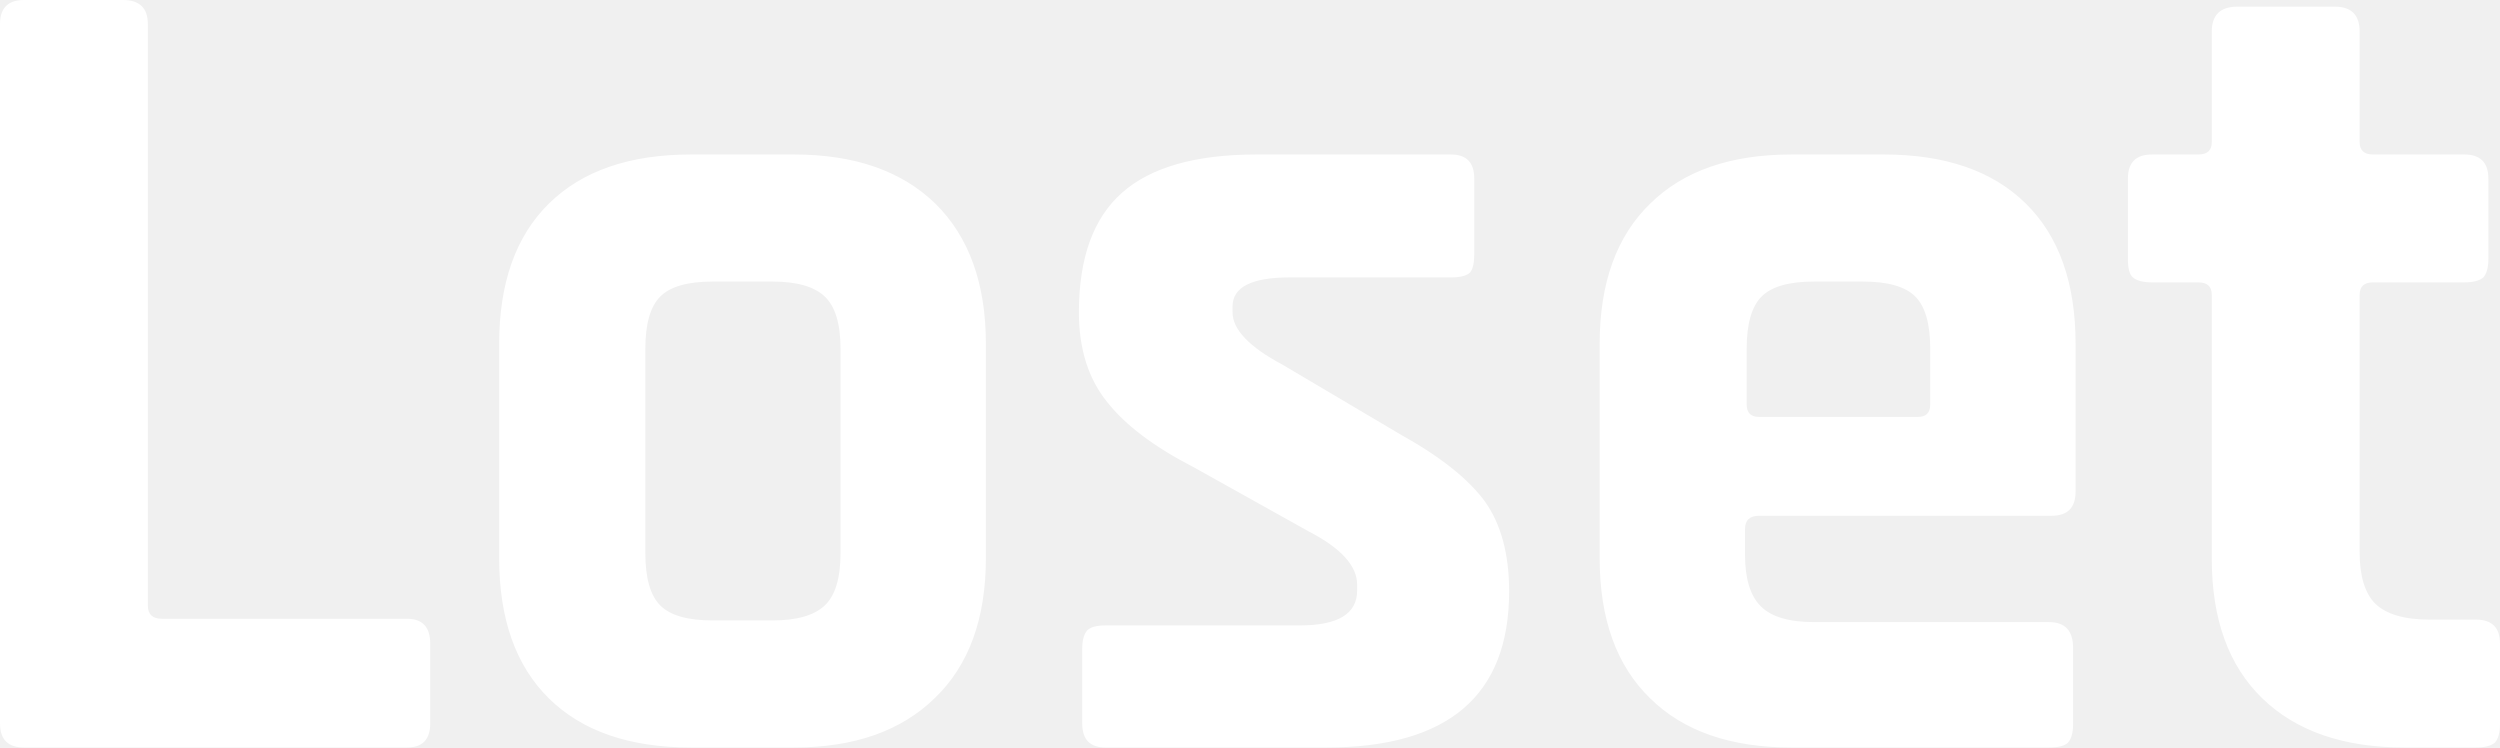
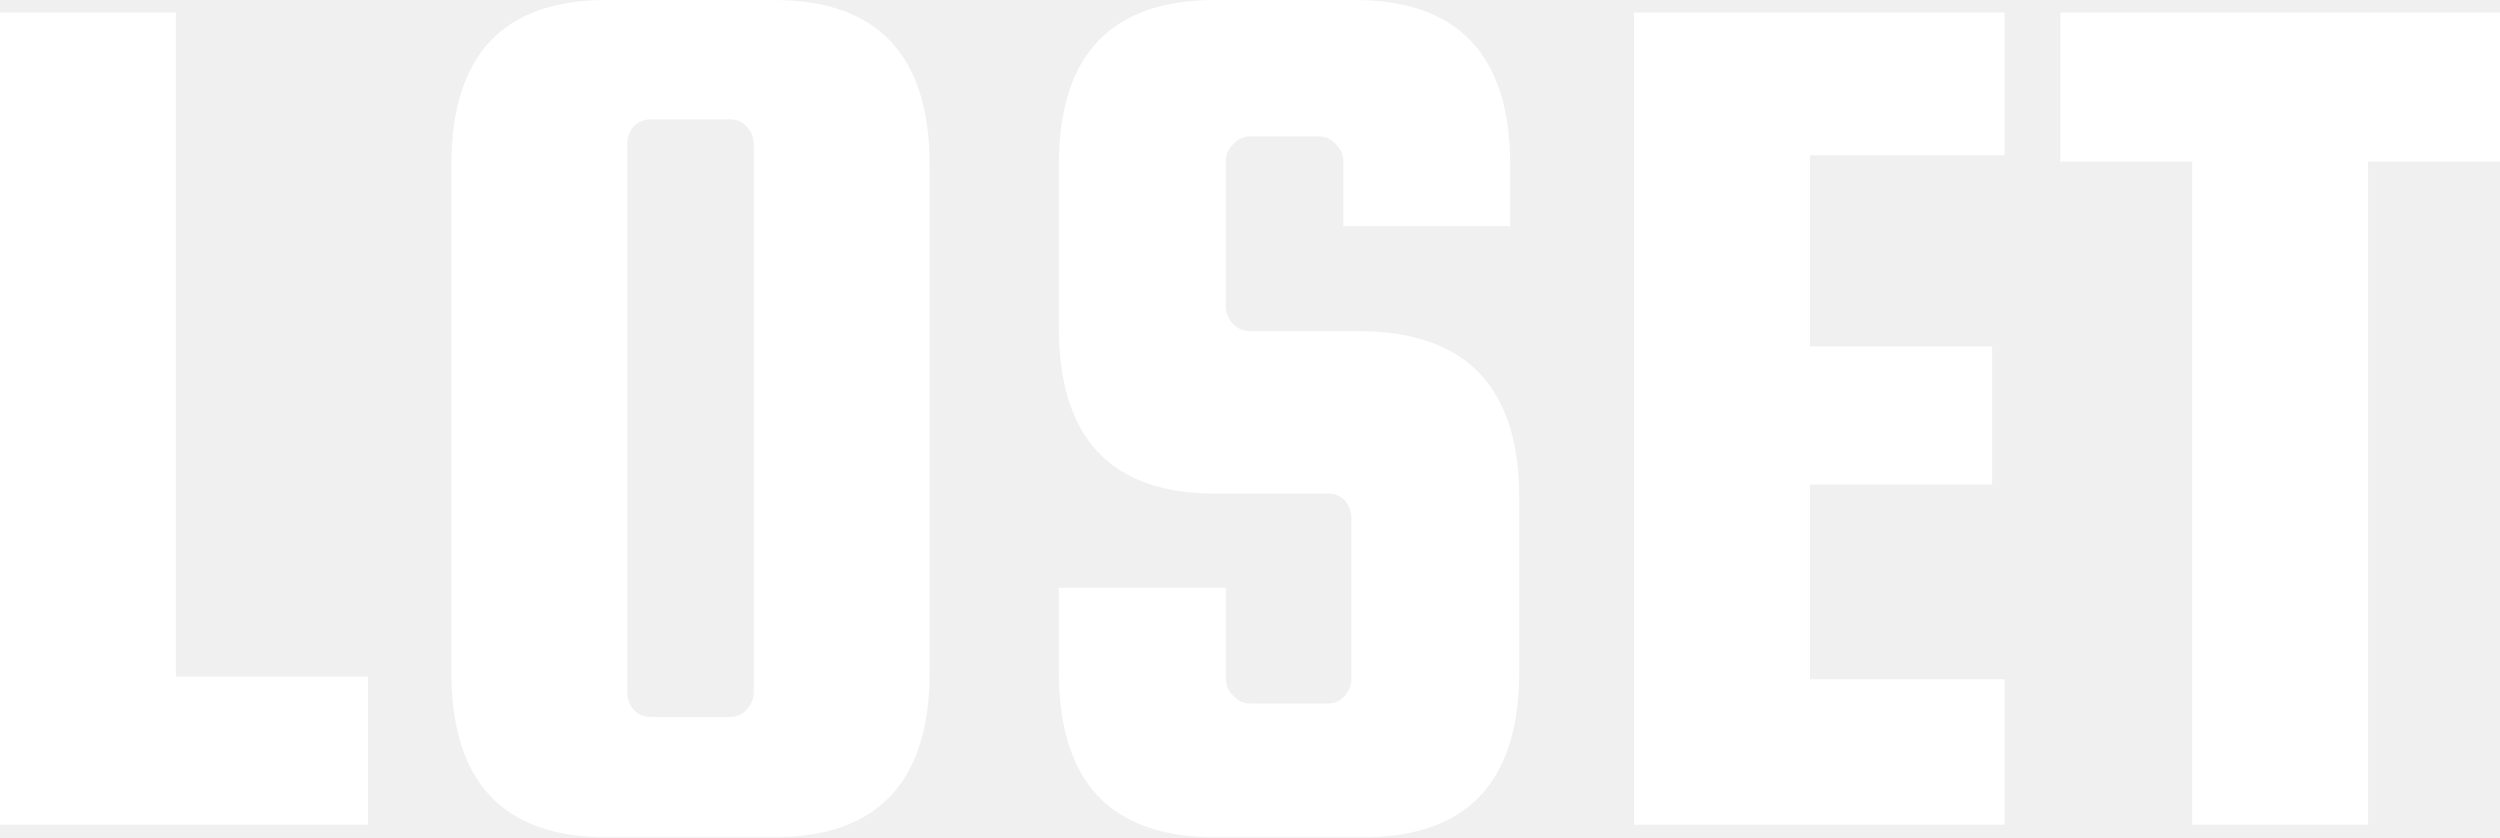
- <svg xmlns="http://www.w3.org/2000/svg" data-v-423bf9ae="" viewBox="0 0 200.667 60" class="font">
-   <g data-v-423bf9ae="" id="7f4289fc-b034-4914-ab9b-850b7d3eebb9" fill="white" transform="matrix(6.666667,0,0,6.666667,-6.066664,-26.8)">
-     <path d="M5.81 13.02L5.81 13.02L1.20 13.02L1.20 13.02Q0.91 13.02 0.91 12.73L0.91 12.73L0.91 4.31L0.91 4.31Q0.91 4.02 1.20 4.02L1.20 4.02L2.39 4.02L2.39 4.02Q2.69 4.02 2.69 4.31L2.69 4.31L2.69 11.31L2.69 11.31Q2.69 11.47 2.86 11.47L2.86 11.47L5.81 11.47L5.81 11.47Q6.09 11.47 6.09 11.77L6.09 11.77L6.09 12.73L6.09 12.73Q6.09 13.02 5.81 13.02ZM10.47 13.02L10.47 13.02L9.23 13.02L9.23 13.02Q8.12 13.02 7.52 12.43L7.52 12.43L7.52 12.43Q6.92 11.84 6.92 10.74L6.92 10.74L6.92 8.16L6.92 8.16Q6.92 7.06 7.52 6.47L7.52 6.47L7.52 6.47Q8.12 5.88 9.23 5.88L9.23 5.88L10.47 5.88L10.47 5.88Q11.56 5.88 12.17 6.47L12.17 6.47L12.17 6.47Q12.78 7.07 12.78 8.16L12.78 8.16L12.78 10.74L12.78 10.74Q12.78 11.83 12.17 12.42L12.17 12.42L12.17 12.42Q11.56 13.02 10.47 13.02ZM9.49 11.49L9.49 11.49L10.21 11.49L10.21 11.49Q10.65 11.49 10.84 11.31L10.84 11.31L10.84 11.31Q11.03 11.13 11.03 10.68L11.03 10.68L11.03 8.22L11.03 8.22Q11.03 7.77 10.84 7.59L10.84 7.59L10.84 7.59Q10.65 7.41 10.21 7.41L10.21 7.41L9.49 7.41L9.49 7.41Q9.04 7.41 8.86 7.59L8.86 7.59L8.86 7.59Q8.68 7.77 8.68 8.22L8.68 8.22L8.68 10.68L8.68 10.68Q8.68 11.13 8.86 11.31L8.86 11.31L8.86 11.31Q9.04 11.49 9.49 11.49ZM16.88 13.02L16.88 13.02L14.22 13.02L14.22 13.02Q13.94 13.02 13.94 12.73L13.94 12.73L13.94 11.83L13.94 11.83Q13.94 11.68 14 11.61L14 11.61L14 11.61Q14.06 11.55 14.22 11.55L14.22 11.55L16.56 11.55L16.56 11.55Q17.25 11.55 17.25 11.13L17.25 11.13L17.25 11.06L17.25 11.06Q17.25 10.72 16.67 10.42L16.67 10.42L15.29 9.65L15.29 9.65Q14.57 9.28 14.24 8.86L14.24 8.86L14.24 8.86Q13.90 8.44 13.90 7.78L13.90 7.78L13.90 7.78Q13.90 6.80 14.42 6.34L14.42 6.34L14.42 6.34Q14.94 5.88 16.04 5.88L16.04 5.88L18.38 5.88L18.38 5.88Q18.66 5.88 18.66 6.17L18.66 6.17L18.66 7.08L18.66 7.08Q18.66 7.24 18.61 7.30L18.61 7.30L18.61 7.30Q18.55 7.36 18.38 7.36L18.38 7.36L16.44 7.36L16.44 7.36Q15.75 7.36 15.75 7.71L15.75 7.71L15.75 7.78L15.75 7.78Q15.75 8.09 16.35 8.41L16.35 8.41L17.77 9.25L17.77 9.25Q18.49 9.65 18.79 10.06L18.79 10.06L18.79 10.06Q19.08 10.47 19.08 11.14L19.08 11.14L19.08 11.14Q19.08 13.02 16.88 13.02ZM25.58 13.02L25.58 13.02L22.48 13.02L22.48 13.02Q21.38 13.02 20.78 12.43L20.78 12.43L20.78 12.43Q20.17 11.84 20.17 10.74L20.17 10.74L20.17 8.16L20.17 8.16Q20.17 7.06 20.78 6.47L20.78 6.47L20.78 6.47Q21.38 5.88 22.48 5.88L22.48 5.88L23.59 5.88L23.59 5.88Q24.70 5.88 25.30 6.47L25.30 6.47L25.30 6.47Q25.90 7.06 25.90 8.16L25.90 8.16L25.90 9.94L25.90 9.94Q25.90 10.23 25.61 10.23L25.61 10.23L22.09 10.23L22.09 10.23Q21.92 10.23 21.92 10.39L21.92 10.39L21.92 10.70L21.92 10.70Q21.92 11.13 22.11 11.32L22.11 11.32L22.11 11.32Q22.30 11.51 22.75 11.51L22.75 11.51L25.58 11.51L25.58 11.51Q25.87 11.51 25.87 11.82L25.87 11.82L25.87 12.74L25.87 12.74Q25.87 12.89 25.81 12.96L25.81 12.96L25.81 12.96Q25.75 13.02 25.58 13.02ZM22.09 9.04L22.09 9.04L24.00 9.04L24.00 9.04Q24.15 9.04 24.15 8.89L24.15 8.89L24.15 8.22L24.15 8.22Q24.15 7.77 23.97 7.59L23.97 7.59L23.97 7.59Q23.79 7.41 23.34 7.41L23.34 7.41L22.75 7.41L22.75 7.41Q22.30 7.41 22.12 7.59L22.12 7.59L22.12 7.59Q21.94 7.77 21.94 8.22L21.94 8.22L21.94 8.89L21.94 8.89Q21.94 9.04 22.09 9.04ZM27.38 7.42L27.38 7.42L26.82 7.42L26.82 7.42Q26.66 7.42 26.59 7.36L26.59 7.36L26.59 7.36Q26.53 7.31 26.53 7.14L26.53 7.14L26.53 6.17L26.53 6.17Q26.53 5.88 26.82 5.88L26.82 5.88L27.38 5.88L27.38 5.88Q27.54 5.88 27.54 5.73L27.54 5.73L27.54 4.40L27.54 4.40Q27.54 4.10 27.85 4.10L27.85 4.10L29.02 4.10L29.02 4.10Q29.32 4.10 29.32 4.40L29.32 4.40L29.32 5.73L29.32 5.73Q29.32 5.88 29.48 5.88L29.48 5.88L30.58 5.88L30.58 5.88Q30.87 5.88 30.87 6.17L30.87 6.17L30.87 7.14L30.87 7.14Q30.87 7.29 30.81 7.36L30.81 7.36L30.81 7.36Q30.74 7.42 30.58 7.42L30.58 7.42L29.48 7.42L29.48 7.42Q29.32 7.42 29.32 7.57L29.32 7.57L29.32 10.67L29.32 10.67Q29.32 11.10 29.51 11.29L29.51 11.29L29.51 11.29Q29.71 11.48 30.16 11.48L30.16 11.48L30.72 11.48L30.72 11.48Q31.01 11.48 31.01 11.77L31.01 11.77L31.01 12.74L31.01 12.74Q31.01 12.89 30.95 12.96L30.95 12.96L30.95 12.96Q30.88 13.02 30.72 13.02L30.72 13.02L29.86 13.02L29.86 13.02Q28.76 13.02 28.15 12.43L28.15 12.43L28.15 12.43Q27.54 11.84 27.54 10.75L27.54 10.75L27.54 7.57L27.54 7.57Q27.54 7.42 27.38 7.42Z" />
+ <svg xmlns="http://www.w3.org/2000/svg" data-v-423bf9ae="" viewBox="0 0 179.164 60" class="font">
+   <g data-v-423bf9ae="" id="bc65d947-1ee0-406d-b18c-6a914e6dfb64" fill="white" transform="matrix(6.430868,0,0,6.430868,-4.50161,-18.39228)">
+     <path d="M2.66 3.00L2.66 10.40L4.80 10.40L4.80 12.05L0.70 12.05L0.70 3.00L2.66 3.00ZM11.06 4.70L11.06 4.70L11.06 10.35L11.06 10.35Q11.06 12.19 9.32 12.19L9.32 12.19L7.46 12.19L7.46 12.19Q5.73 12.19 5.73 10.35L5.73 10.35L5.73 4.70L5.73 4.70Q5.73 2.86 7.46 2.86L7.46 2.86L9.32 2.86L9.32 2.86Q11.06 2.86 11.06 4.70ZM9.10 10.57L9.10 10.57L9.10 4.47L9.10 4.47Q9.10 4.35 9.02 4.27L9.02 4.27L9.02 4.27Q8.95 4.19 8.83 4.19L8.83 4.19L7.95 4.19L7.95 4.19Q7.84 4.19 7.76 4.27L7.76 4.27L7.76 4.27Q7.69 4.35 7.69 4.47L7.69 4.47L7.69 10.57L7.69 10.57Q7.69 10.68 7.76 10.77L7.76 10.77L7.76 10.77Q7.84 10.85 7.95 10.85L7.95 10.85L8.83 10.85L8.83 10.85Q8.95 10.85 9.02 10.77L9.02 10.77L9.02 10.77Q9.10 10.68 9.10 10.57ZM17.53 4.70L17.53 5.38L15.67 5.38L15.67 4.66L15.67 4.66Q15.67 4.55 15.59 4.47L15.59 4.47L15.59 4.47Q15.51 4.38 15.40 4.38L15.40 4.38L14.63 4.38L14.63 4.38Q14.52 4.38 14.44 4.47L14.44 4.47L14.44 4.47Q14.36 4.55 14.36 4.66L14.36 4.66L14.36 6.27L14.36 6.27Q14.36 6.38 14.44 6.47L14.44 6.47L14.44 6.47Q14.52 6.55 14.63 6.55L14.63 6.55L15.89 6.55L15.89 6.55Q17.63 6.58 17.63 8.40L17.63 8.40L17.63 10.35L17.63 10.35Q17.63 12.19 15.89 12.19L15.89 12.19L14.24 12.19L14.24 12.19Q12.50 12.19 12.50 10.35L12.50 10.35L12.50 9.41L14.36 9.41L14.36 10.42L14.36 10.42Q14.36 10.53 14.44 10.61L14.44 10.61L14.44 10.61Q14.52 10.70 14.63 10.70L14.63 10.70L15.50 10.70L15.50 10.70Q15.61 10.70 15.69 10.61L15.69 10.61L15.69 10.61Q15.76 10.53 15.76 10.42L15.76 10.42L15.76 8.64L15.76 8.64Q15.76 8.53 15.69 8.44L15.69 8.44L15.69 8.44Q15.61 8.36 15.50 8.36L15.50 8.36L14.24 8.36L14.24 8.36Q12.50 8.36 12.50 6.51L12.50 6.51L12.50 4.70L12.50 4.70Q12.50 2.86 14.24 2.86L14.24 2.86L15.79 2.86L15.79 2.86Q17.53 2.86 17.53 4.70L17.53 4.70ZM20.87 8.26L20.87 10.43L23.04 10.43L23.04 12.05L18.91 12.05L18.91 3.00L23.04 3.00L23.04 4.59L20.87 4.59L20.87 6.72L22.90 6.72L22.90 8.26L20.87 8.26ZM25.13 4.66L23.66 4.66L23.66 3.00L28.56 3.00L28.56 4.66L27.09 4.66L27.09 12.05L25.13 12.05L25.13 4.66Z" />
  </g>
</svg>
